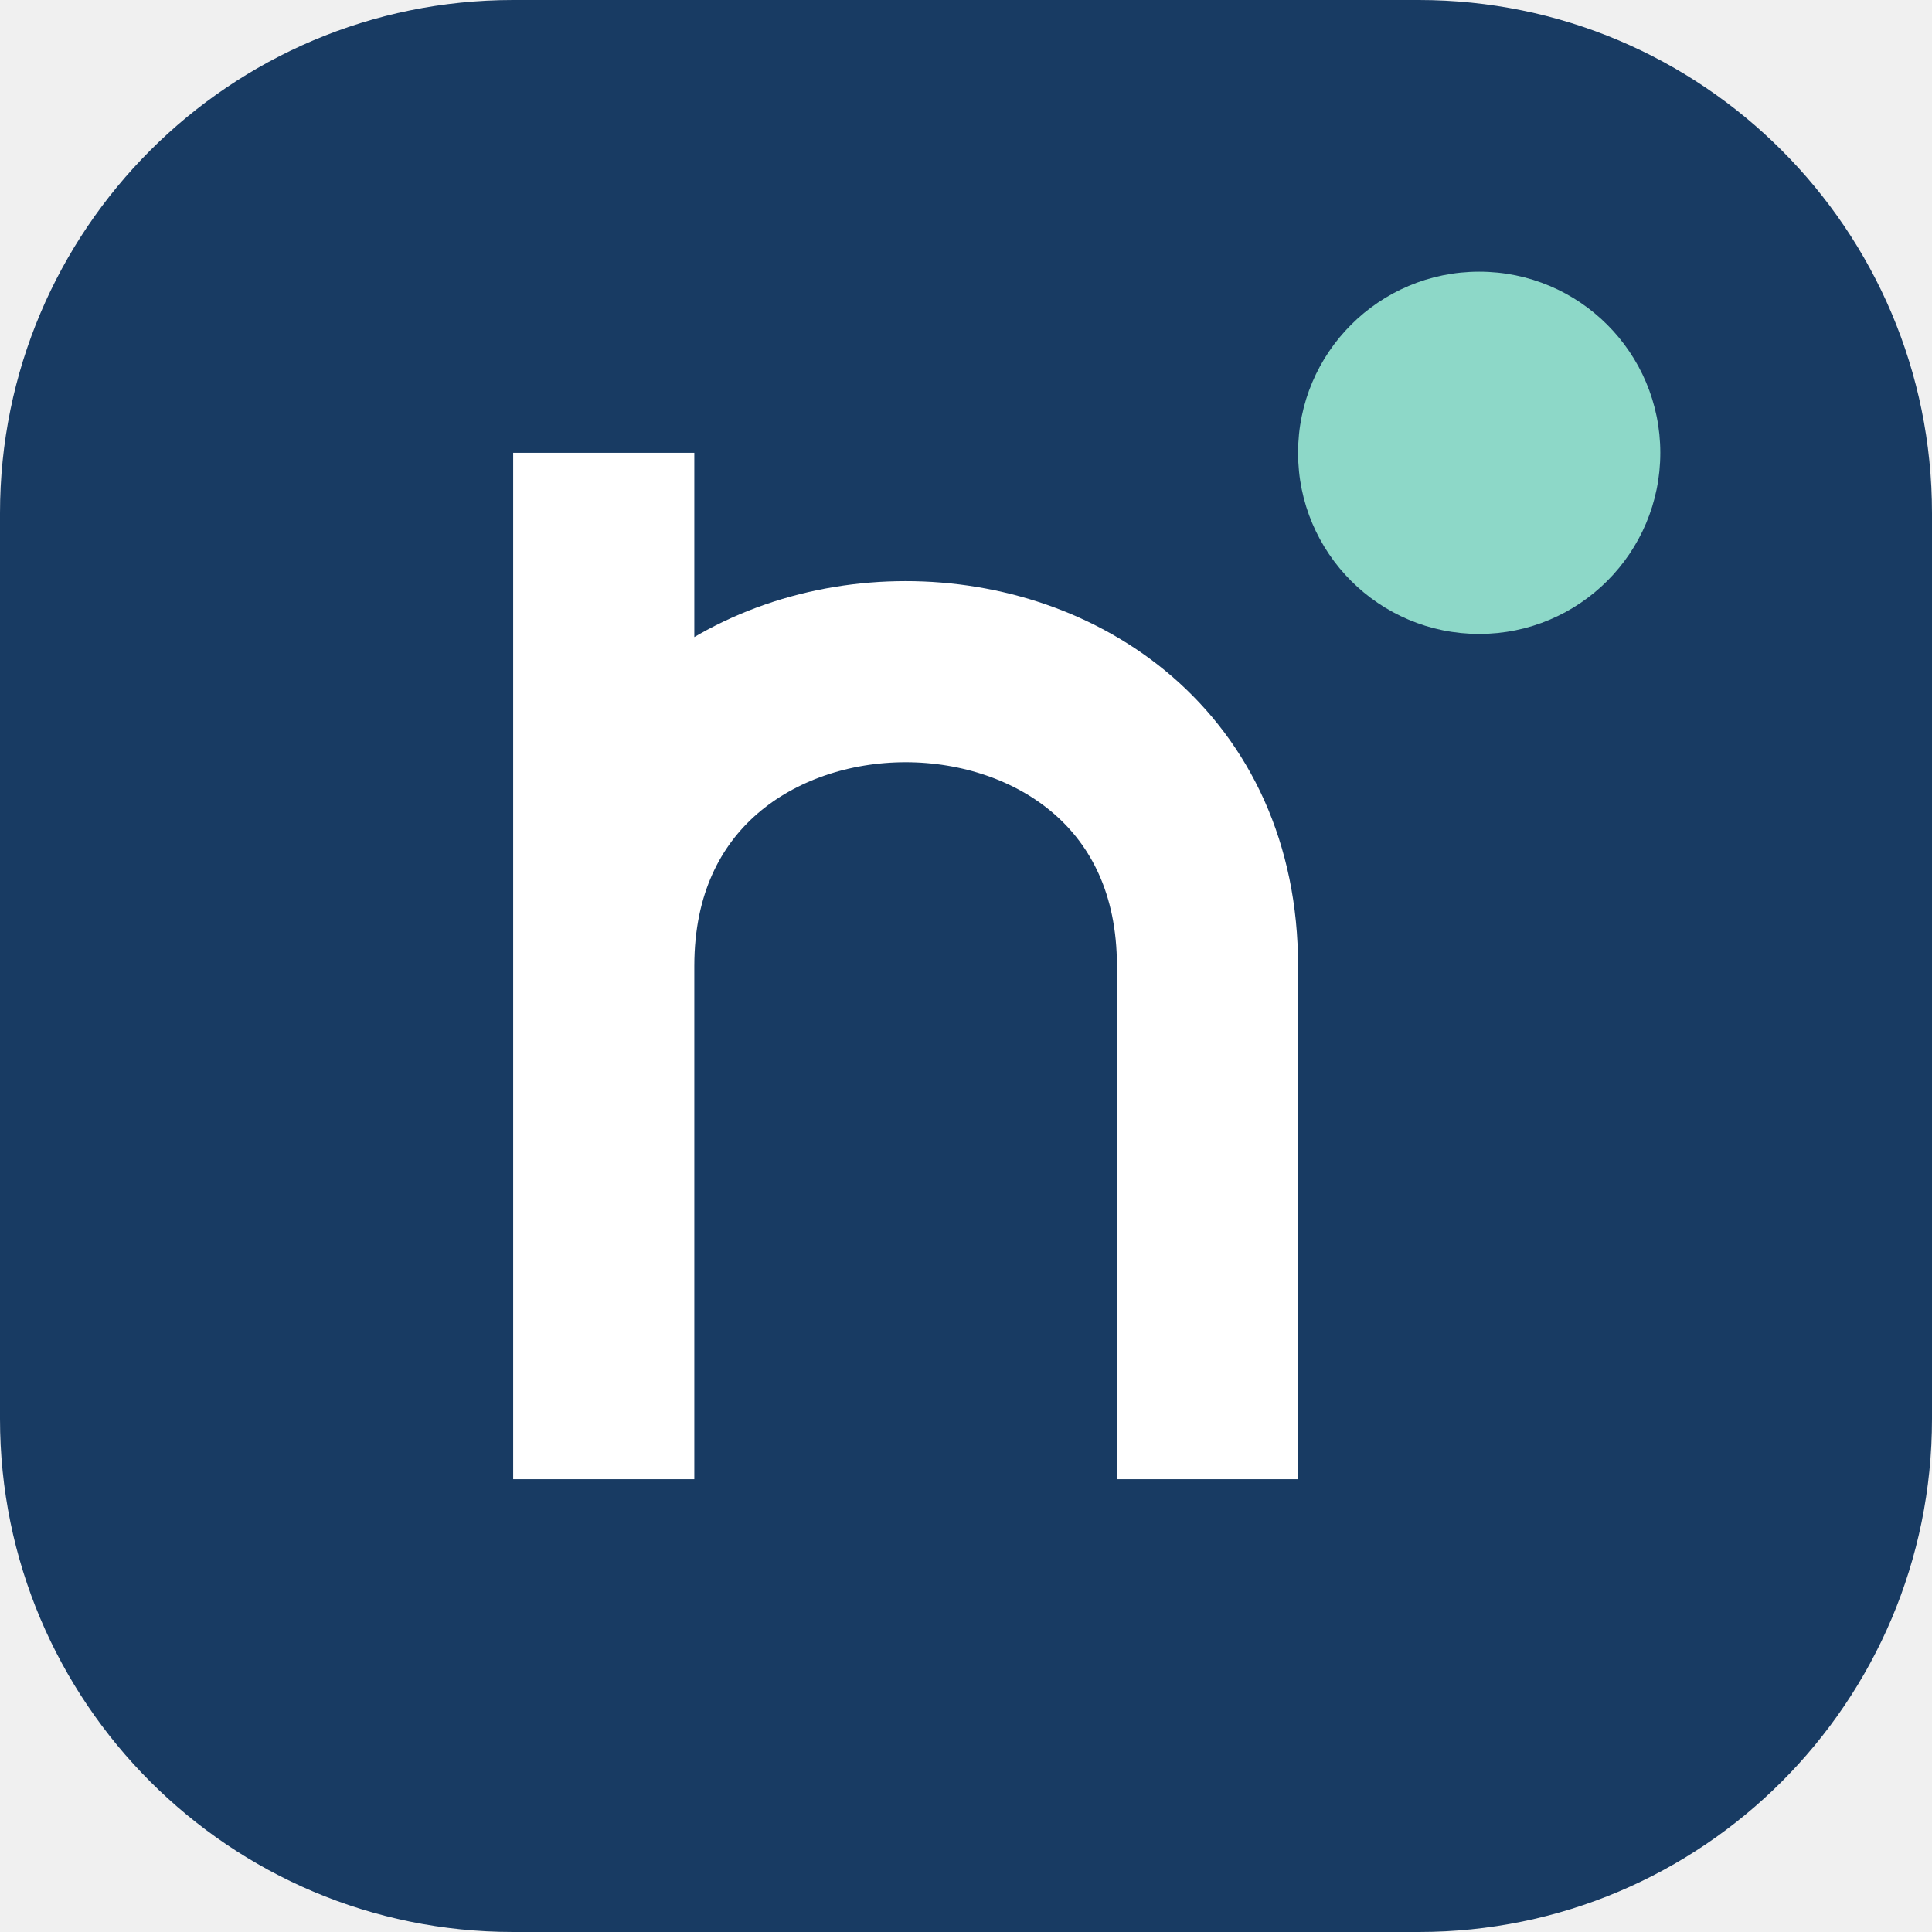
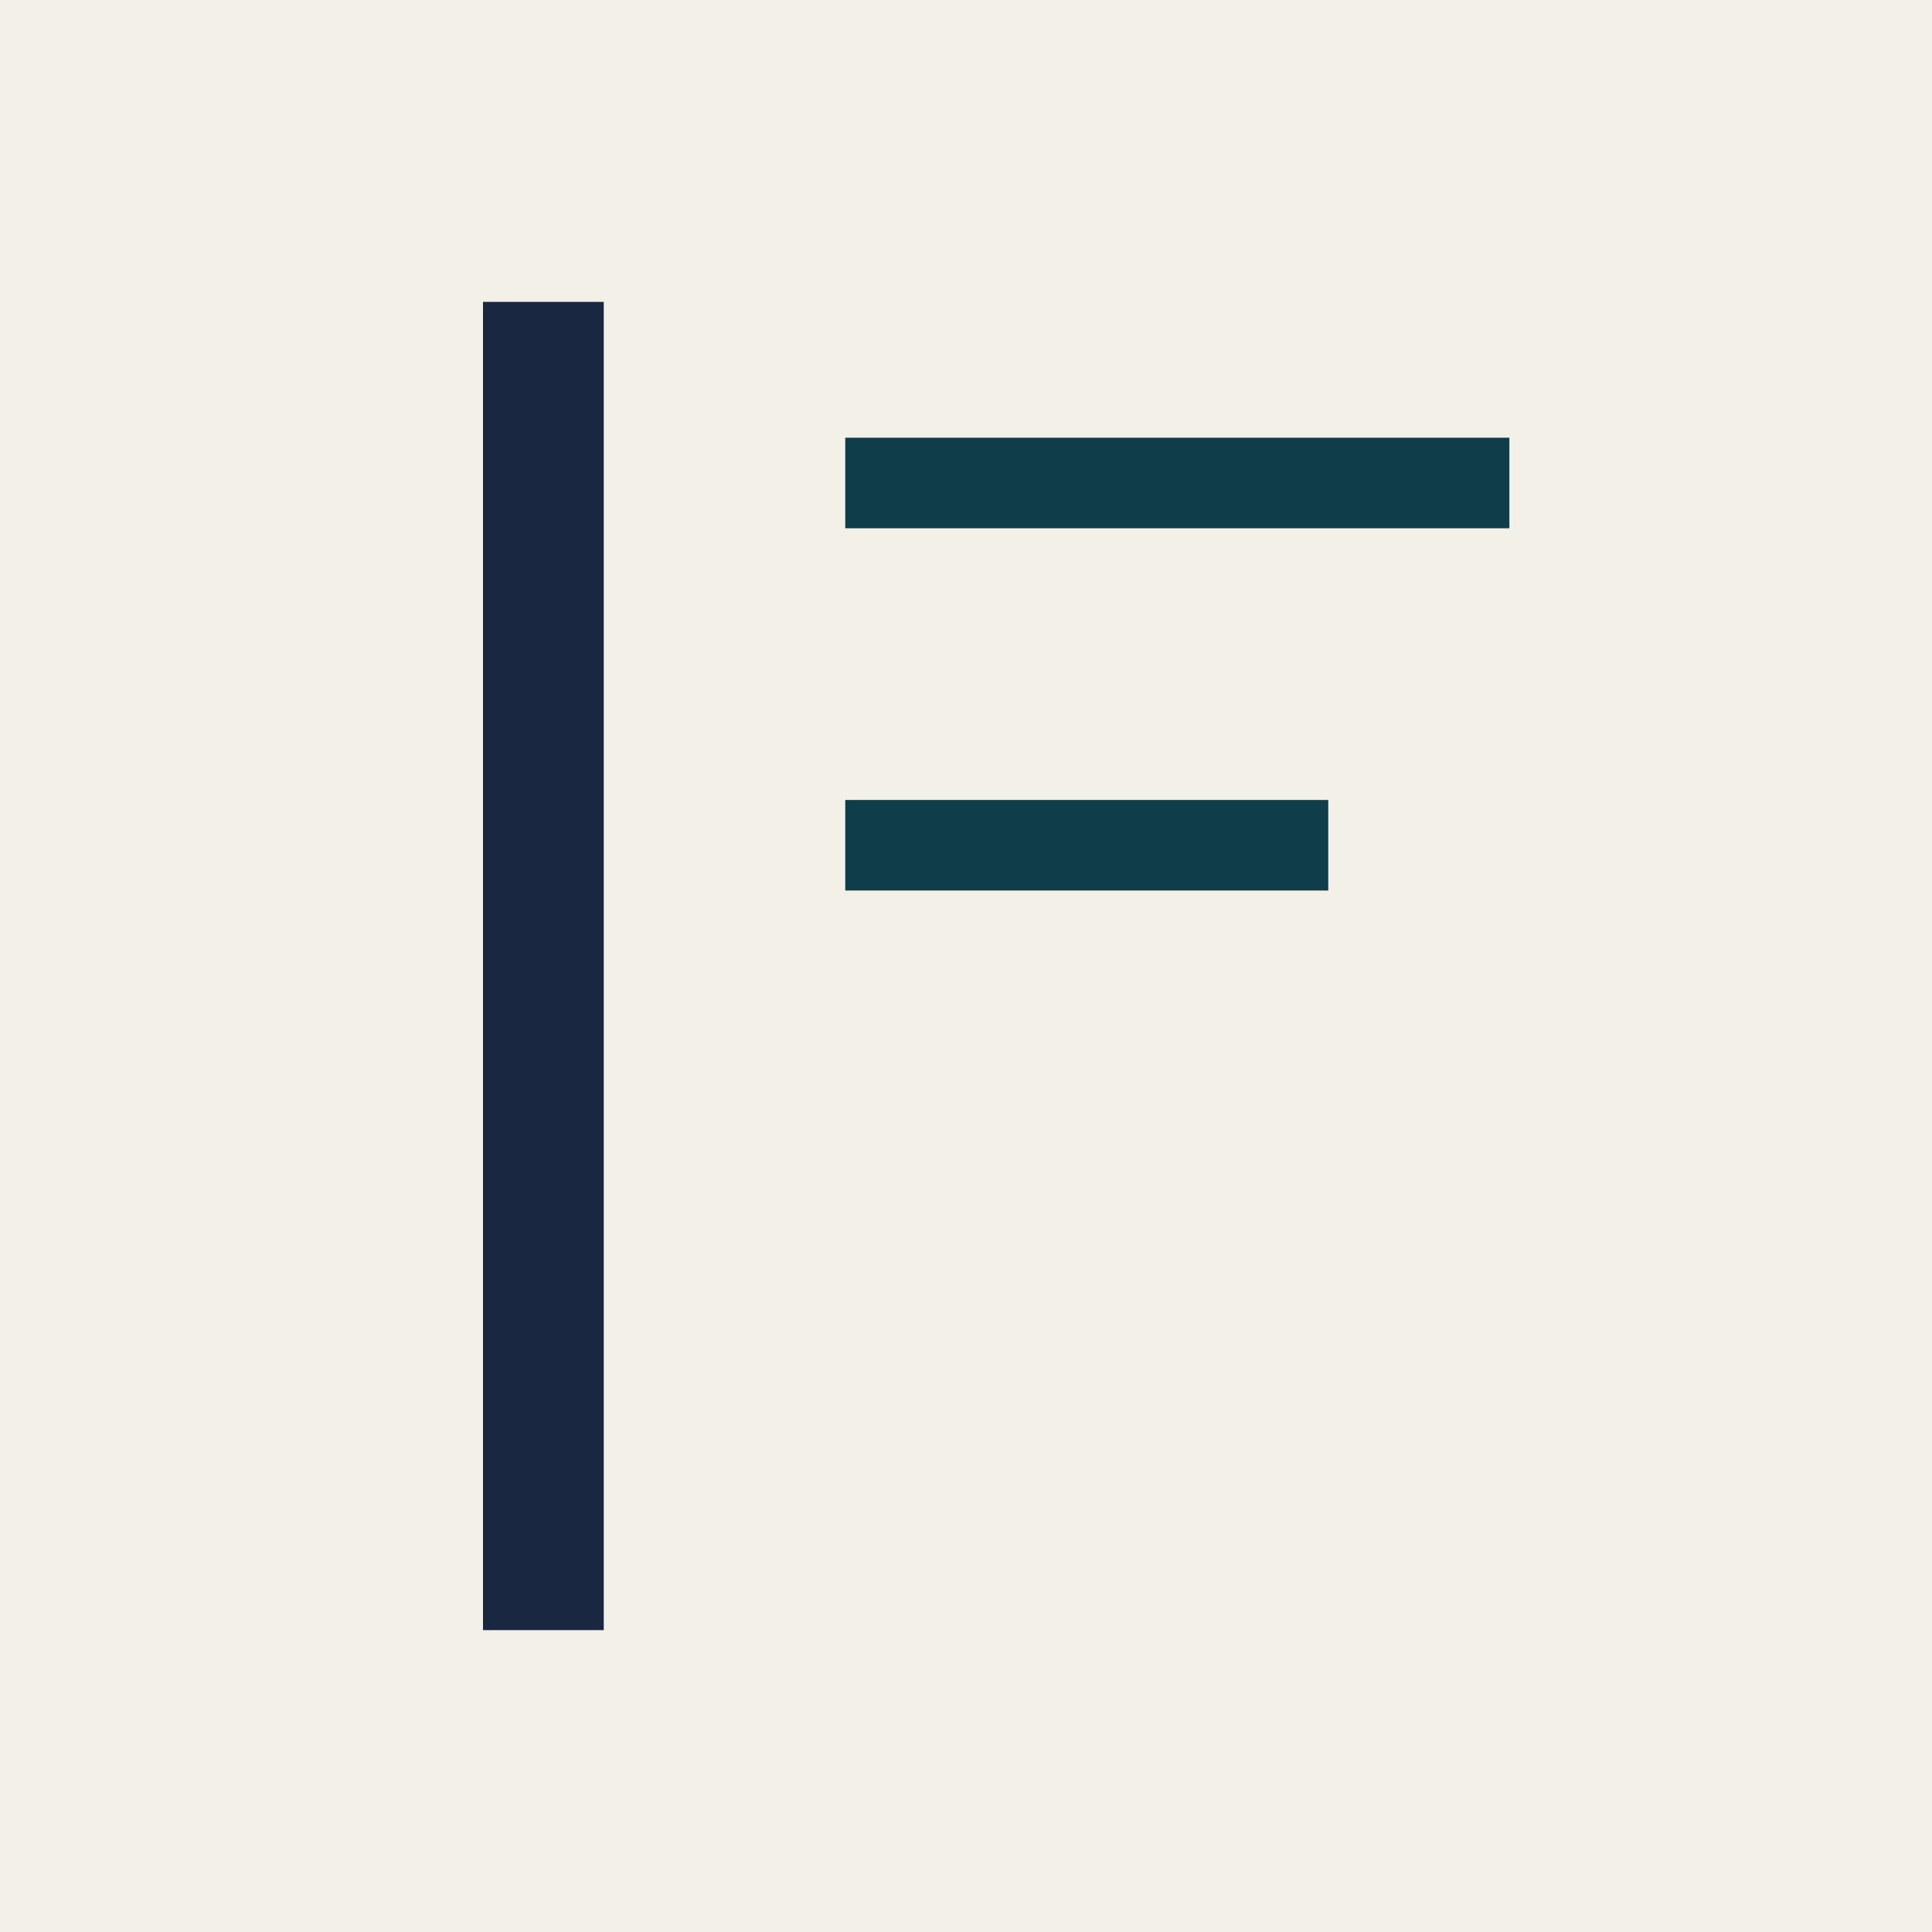
<svg xmlns="http://www.w3.org/2000/svg" viewBox="0 0 64 64">
-   <rect width="64" height="64" rx="17" fill="#183b63" />
-   <path d="M20 15v34m0-17c0-13 20-13 20 0v17" fill="none" stroke="white" stroke-width="6" />
-   <circle cx="49" cy="15" r="6" fill="#8dd8c8" />
+   <rect width="64" height="64" fill="#f3f0e8" />
+   <path d="M18 10v44" fill="none" stroke="#1a2740" stroke-width="4" />
+   <path d="M28 16h22M28 28h16" fill="none" stroke="#0f3d4a" stroke-width="3" />
</svg>
